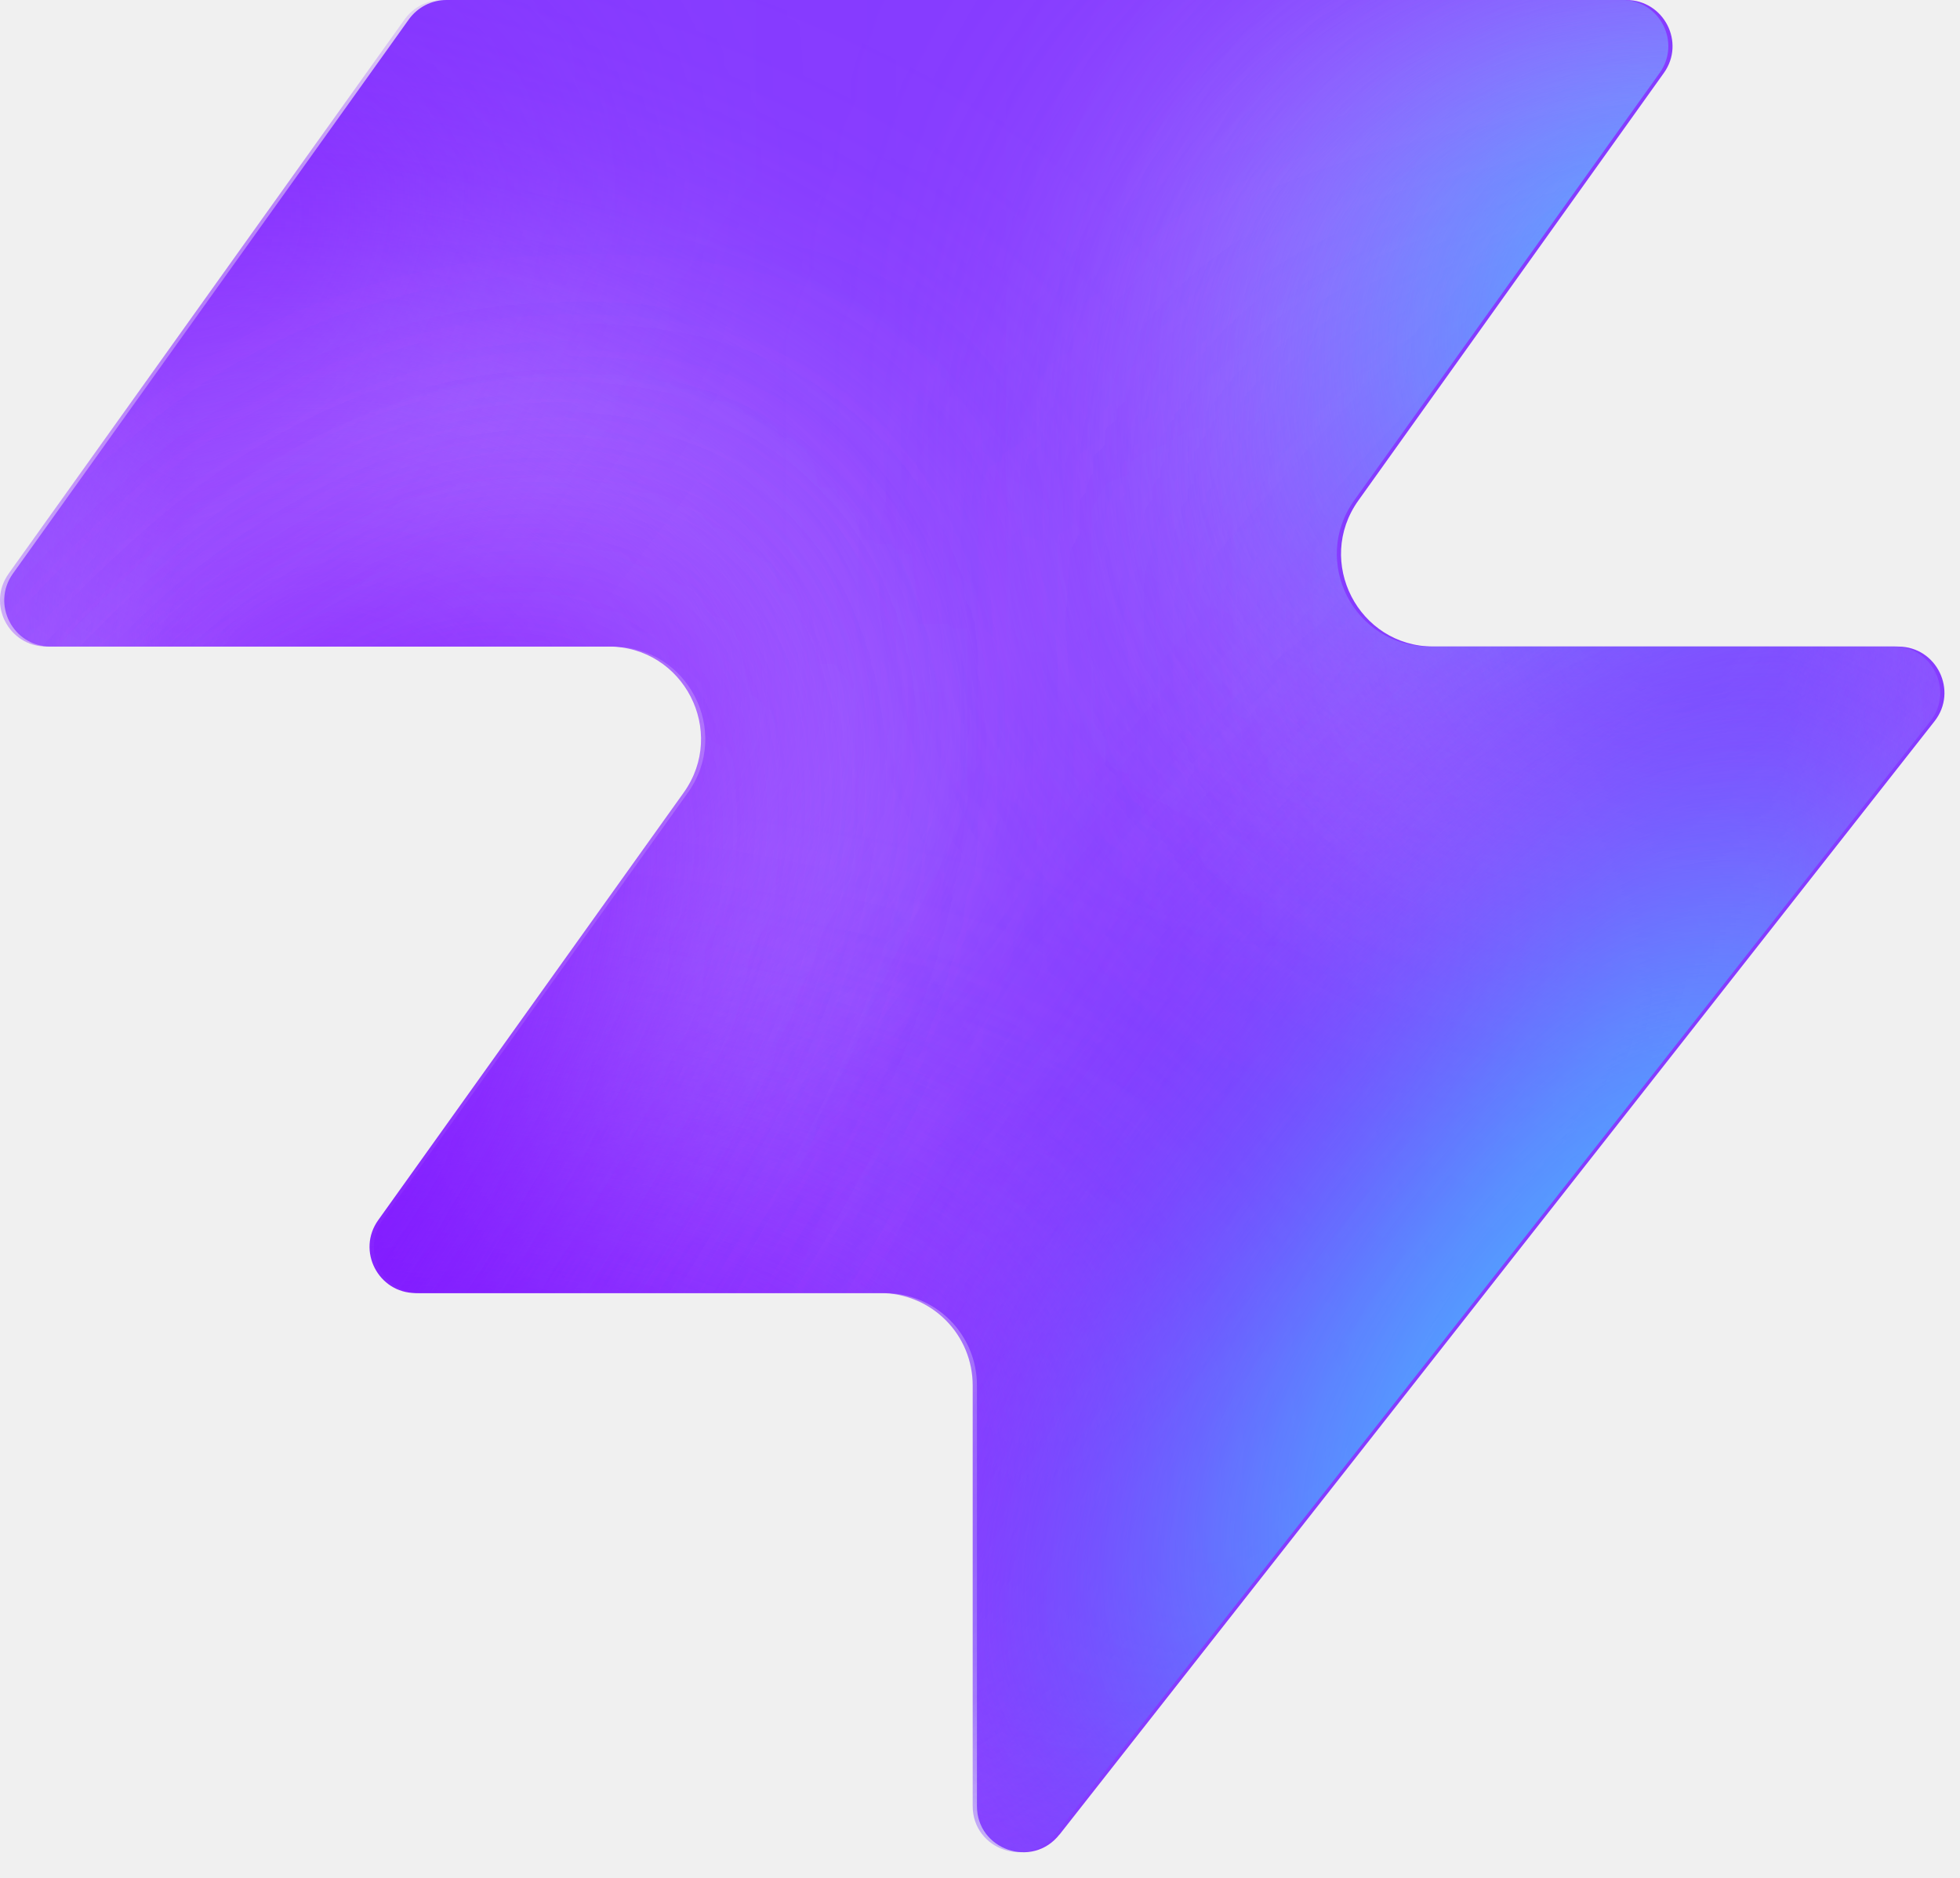
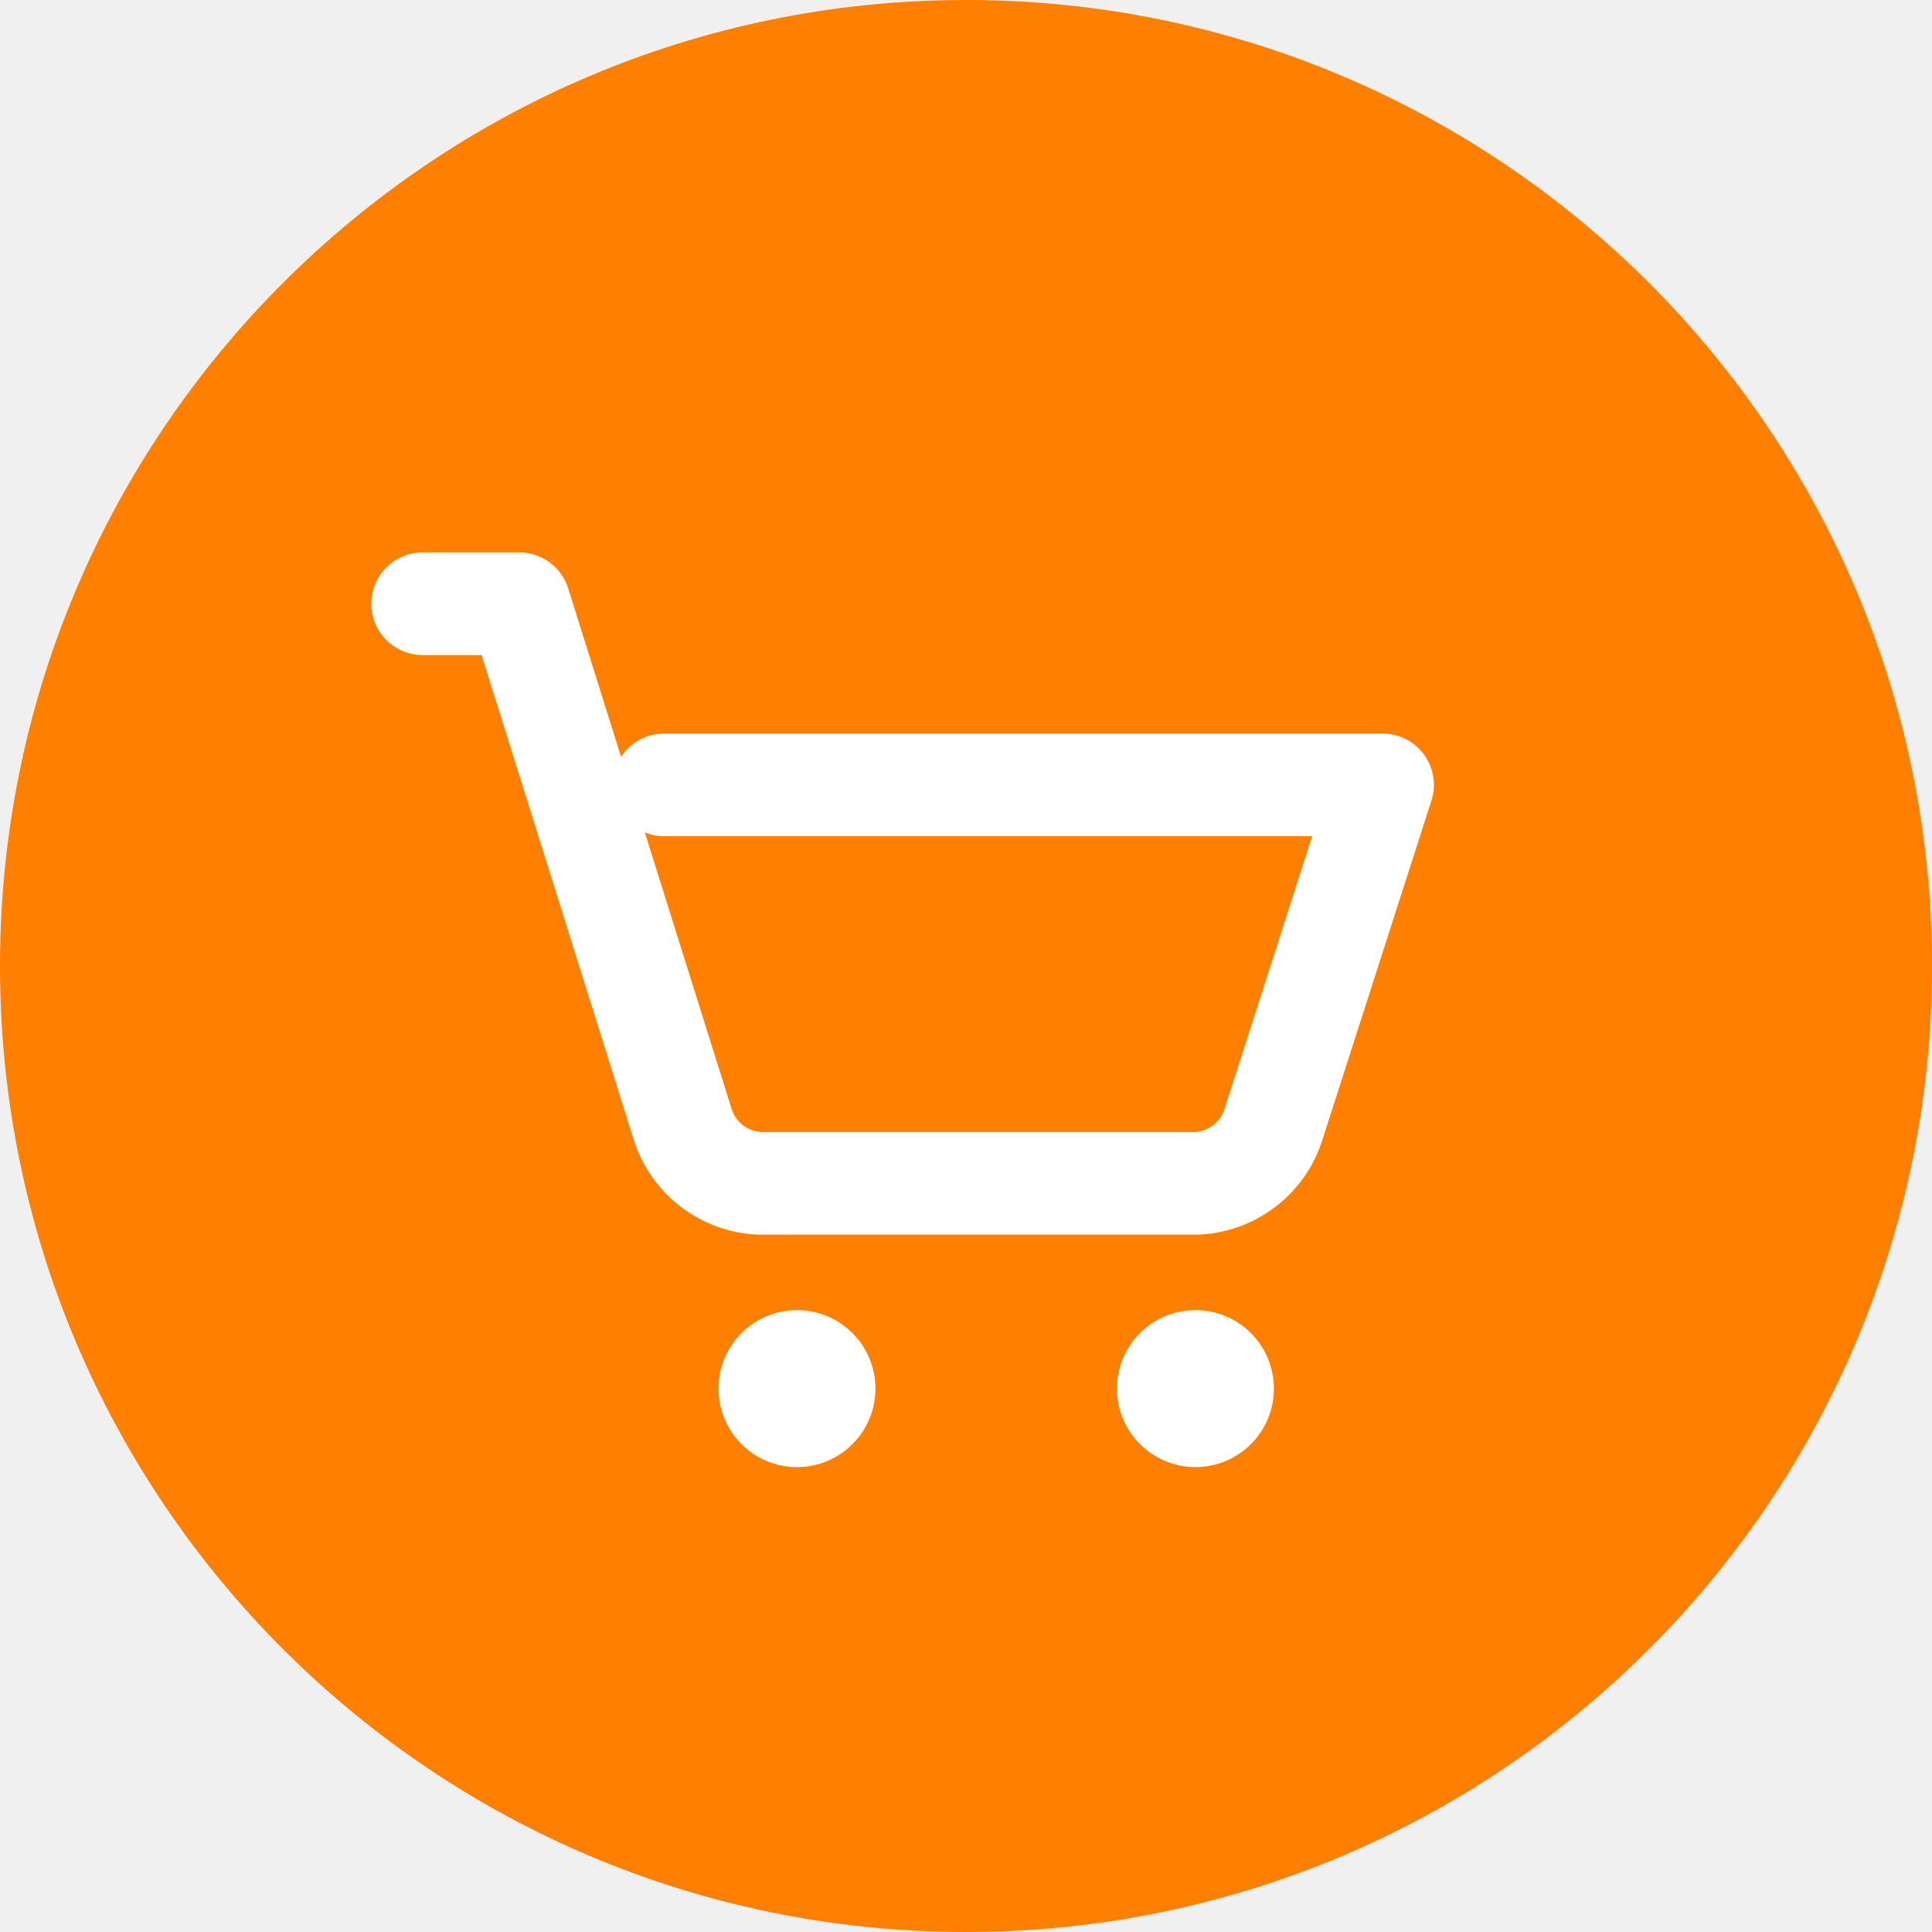
- <svg xmlns="http://www.w3.org/2000/svg" width="48" height="46" fill="none" viewBox="0 0 48 46">
-   <path fill="#863bff" d="M25.946 44.938c-.664.845-2.021.375-2.021-.698V33.937a2.26 2.26 0 0 0-2.262-2.262H10.287c-.92 0-1.456-1.04-.92-1.788l7.48-10.471c1.07-1.497 0-3.578-1.842-3.578H1.237c-.92 0-1.456-1.04-.92-1.788L10.013.474c.214-.297.556-.474.92-.474h28.894c.92 0 1.456 1.04.92 1.788l-7.48 10.471c-1.07 1.498 0 3.579 1.842 3.579h11.377c.943 0 1.473 1.088.89 1.83L25.947 44.94z" style="fill:#863bff;fill:color(display-p3 .525 .23 1);fill-opacity:1" />
-   <mask id="a" width="48" height="46" x="0" y="0" maskUnits="userSpaceOnUse" style="mask-type:alpha">
-     <path fill="#000" d="M25.842 44.938c-.664.844-2.021.375-2.021-.698V33.937a2.26 2.26 0 0 0-2.262-2.262H10.183c-.92 0-1.456-1.04-.92-1.788l7.48-10.471c1.07-1.498 0-3.579-1.842-3.579H1.133c-.92 0-1.456-1.04-.92-1.787L9.91.473c.214-.297.556-.474.92-.474h28.894c.92 0 1.456 1.04.92 1.788l-7.48 10.471c-1.07 1.498 0 3.578 1.842 3.578h11.377c.943 0 1.473 1.088.89 1.832L25.843 44.94z" style="fill:#000;fill-opacity:1" />
-   </mask>
-   <g mask="url(#a)">
-     <g filter="url(#b)">
-       <ellipse cx="5.508" cy="14.704" fill="#ede6ff" rx="5.508" ry="14.704" style="fill:#ede6ff;fill:color(display-p3 .927 .903 1);fill-opacity:1" transform="matrix(.00324 1 1 -.00324 -4.47 31.516)" />
-     </g>
-     <g filter="url(#c)">
-       <ellipse cx="10.399" cy="29.851" fill="#ede6ff" rx="10.399" ry="29.851" style="fill:#ede6ff;fill:color(display-p3 .927 .903 1);fill-opacity:1" transform="matrix(.00324 1 1 -.00324 -39.328 7.883)" />
-     </g>
-     <g filter="url(#d)">
-       <ellipse cx="5.508" cy="30.487" fill="#7e14ff" rx="5.508" ry="30.487" style="fill:#7e14ff;fill:color(display-p3 .492 .077 1);fill-opacity:1" transform="rotate(89.814 -25.913 -14.639)scale(1 -1)" />
-     </g>
-     <g filter="url(#e)">
-       <ellipse cx="5.508" cy="30.599" fill="#7e14ff" rx="5.508" ry="30.599" style="fill:#7e14ff;fill:color(display-p3 .492 .077 1);fill-opacity:1" transform="rotate(89.814 -32.644 -3.334)scale(1 -1)" />
-     </g>
-     <g filter="url(#f)">
-       <ellipse cx="5.508" cy="30.599" fill="#7e14ff" rx="5.508" ry="30.599" style="fill:#7e14ff;fill:color(display-p3 .492 .077 1);fill-opacity:1" transform="matrix(.00324 1 1 -.00324 -34.34 30.47)" />
-     </g>
-     <g filter="url(#g)">
-       <ellipse cx="14.072" cy="22.078" fill="#ede6ff" rx="14.072" ry="22.078" style="fill:#ede6ff;fill:color(display-p3 .927 .903 1);fill-opacity:1" transform="rotate(93.35 24.506 48.493)scale(-1 1)" />
-     </g>
-     <g filter="url(#h)">
-       <ellipse cx="3.47" cy="21.501" fill="#7e14ff" rx="3.47" ry="21.501" style="fill:#7e14ff;fill:color(display-p3 .492 .077 1);fill-opacity:1" transform="rotate(89.009 28.708 47.59)scale(-1 1)" />
-     </g>
-     <g filter="url(#i)">
-       <ellipse cx="3.47" cy="21.501" fill="#7e14ff" rx="3.47" ry="21.501" style="fill:#7e14ff;fill:color(display-p3 .492 .077 1);fill-opacity:1" transform="rotate(89.009 28.708 47.59)scale(-1 1)" />
-     </g>
-     <g filter="url(#j)">
-       <ellipse cx=".387" cy="8.972" fill="#7e14ff" rx="4.407" ry="29.108" style="fill:#7e14ff;fill:color(display-p3 .492 .077 1);fill-opacity:1" transform="rotate(39.51 .387 8.972)" />
-     </g>
-     <g filter="url(#k)">
-       <ellipse cx="47.523" cy="-6.092" fill="#7e14ff" rx="4.407" ry="29.108" style="fill:#7e14ff;fill:color(display-p3 .492 .077 1);fill-opacity:1" transform="rotate(37.892 47.523 -6.092)" />
-     </g>
-     <g filter="url(#l)">
-       <ellipse cx="41.412" cy="6.333" fill="#47bfff" rx="5.971" ry="9.665" style="fill:#47bfff;fill:color(display-p3 .28 .748 1);fill-opacity:1" transform="rotate(37.892 41.412 6.333)" />
-     </g>
-     <g filter="url(#m)">
-       <ellipse cx="-1.879" cy="38.332" fill="#7e14ff" rx="4.407" ry="29.108" style="fill:#7e14ff;fill:color(display-p3 .492 .077 1);fill-opacity:1" transform="rotate(37.892 -1.88 38.332)" />
-     </g>
-     <g filter="url(#n)">
-       <ellipse cx="-1.879" cy="38.332" fill="#7e14ff" rx="4.407" ry="29.108" style="fill:#7e14ff;fill:color(display-p3 .492 .077 1);fill-opacity:1" transform="rotate(37.892 -1.88 38.332)" />
-     </g>
-     <g filter="url(#o)">
-       <ellipse cx="35.651" cy="29.907" fill="#7e14ff" rx="4.407" ry="29.108" style="fill:#7e14ff;fill:color(display-p3 .492 .077 1);fill-opacity:1" transform="rotate(37.892 35.651 29.907)" />
-     </g>
-     <g filter="url(#p)">
-       <ellipse cx="38.418" cy="32.4" fill="#47bfff" rx="5.971" ry="15.297" style="fill:#47bfff;fill:color(display-p3 .28 .748 1);fill-opacity:1" transform="rotate(37.892 38.418 32.4)" />
-     </g>
-   </g>
-   <defs>
-     <filter id="b" width="60.045" height="41.654" x="-19.77" y="16.149" color-interpolation-filters="sRGB" filterUnits="userSpaceOnUse">
-       <feFlood flood-opacity="0" result="BackgroundImageFix" />
-       <feBlend in="SourceGraphic" in2="BackgroundImageFix" result="shape" />
-       <feGaussianBlur result="effect1_foregroundBlur_2002_17158" stdDeviation="7.659" />
-     </filter>
-     <filter id="c" width="90.34" height="51.437" x="-54.613" y="-7.533" color-interpolation-filters="sRGB" filterUnits="userSpaceOnUse">
-       <feFlood flood-opacity="0" result="BackgroundImageFix" />
-       <feBlend in="SourceGraphic" in2="BackgroundImageFix" result="shape" />
-       <feGaussianBlur result="effect1_foregroundBlur_2002_17158" stdDeviation="7.659" />
-     </filter>
-     <filter id="d" width="79.355" height="29.4" x="-49.64" y="2.03" color-interpolation-filters="sRGB" filterUnits="userSpaceOnUse">
-       <feFlood flood-opacity="0" result="BackgroundImageFix" />
-       <feBlend in="SourceGraphic" in2="BackgroundImageFix" result="shape" />
-       <feGaussianBlur result="effect1_foregroundBlur_2002_17158" stdDeviation="4.596" />
-     </filter>
-     <filter id="e" width="79.579" height="29.4" x="-45.045" y="20.029" color-interpolation-filters="sRGB" filterUnits="userSpaceOnUse">
-       <feFlood flood-opacity="0" result="BackgroundImageFix" />
-       <feBlend in="SourceGraphic" in2="BackgroundImageFix" result="shape" />
-       <feGaussianBlur result="effect1_foregroundBlur_2002_17158" stdDeviation="4.596" />
-     </filter>
-     <filter id="f" width="79.579" height="29.4" x="-43.513" y="21.178" color-interpolation-filters="sRGB" filterUnits="userSpaceOnUse">
-       <feFlood flood-opacity="0" result="BackgroundImageFix" />
-       <feBlend in="SourceGraphic" in2="BackgroundImageFix" result="shape" />
-       <feGaussianBlur result="effect1_foregroundBlur_2002_17158" stdDeviation="4.596" />
-     </filter>
-     <filter id="g" width="74.749" height="58.852" x="15.756" y="-17.901" color-interpolation-filters="sRGB" filterUnits="userSpaceOnUse">
-       <feFlood flood-opacity="0" result="BackgroundImageFix" />
-       <feBlend in="SourceGraphic" in2="BackgroundImageFix" result="shape" />
-       <feGaussianBlur result="effect1_foregroundBlur_2002_17158" stdDeviation="7.659" />
-     </filter>
-     <filter id="h" width="61.377" height="25.362" x="23.548" y="2.284" color-interpolation-filters="sRGB" filterUnits="userSpaceOnUse">
-       <feFlood flood-opacity="0" result="BackgroundImageFix" />
-       <feBlend in="SourceGraphic" in2="BackgroundImageFix" result="shape" />
-       <feGaussianBlur result="effect1_foregroundBlur_2002_17158" stdDeviation="4.596" />
-     </filter>
-     <filter id="i" width="61.377" height="25.362" x="23.548" y="2.284" color-interpolation-filters="sRGB" filterUnits="userSpaceOnUse">
-       <feFlood flood-opacity="0" result="BackgroundImageFix" />
-       <feBlend in="SourceGraphic" in2="BackgroundImageFix" result="shape" />
-       <feGaussianBlur result="effect1_foregroundBlur_2002_17158" stdDeviation="4.596" />
-     </filter>
-     <filter id="j" width="56.045" height="63.649" x="-27.636" y="-22.853" color-interpolation-filters="sRGB" filterUnits="userSpaceOnUse">
-       <feFlood flood-opacity="0" result="BackgroundImageFix" />
-       <feBlend in="SourceGraphic" in2="BackgroundImageFix" result="shape" />
-       <feGaussianBlur result="effect1_foregroundBlur_2002_17158" stdDeviation="4.596" />
-     </filter>
-     <filter id="k" width="54.814" height="64.646" x="20.116" y="-38.415" color-interpolation-filters="sRGB" filterUnits="userSpaceOnUse">
-       <feFlood flood-opacity="0" result="BackgroundImageFix" />
-       <feBlend in="SourceGraphic" in2="BackgroundImageFix" result="shape" />
-       <feGaussianBlur result="effect1_foregroundBlur_2002_17158" stdDeviation="4.596" />
-     </filter>
-     <filter id="l" width="33.541" height="35.313" x="24.641" y="-11.323" color-interpolation-filters="sRGB" filterUnits="userSpaceOnUse">
-       <feFlood flood-opacity="0" result="BackgroundImageFix" />
-       <feBlend in="SourceGraphic" in2="BackgroundImageFix" result="shape" />
-       <feGaussianBlur result="effect1_foregroundBlur_2002_17158" stdDeviation="4.596" />
-     </filter>
-     <filter id="m" width="54.814" height="64.646" x="-29.286" y="6.009" color-interpolation-filters="sRGB" filterUnits="userSpaceOnUse">
-       <feFlood flood-opacity="0" result="BackgroundImageFix" />
-       <feBlend in="SourceGraphic" in2="BackgroundImageFix" result="shape" />
-       <feGaussianBlur result="effect1_foregroundBlur_2002_17158" stdDeviation="4.596" />
-     </filter>
-     <filter id="n" width="54.814" height="64.646" x="-29.286" y="6.009" color-interpolation-filters="sRGB" filterUnits="userSpaceOnUse">
-       <feFlood flood-opacity="0" result="BackgroundImageFix" />
-       <feBlend in="SourceGraphic" in2="BackgroundImageFix" result="shape" />
-       <feGaussianBlur result="effect1_foregroundBlur_2002_17158" stdDeviation="4.596" />
-     </filter>
-     <filter id="o" width="54.814" height="64.646" x="8.244" y="-2.416" color-interpolation-filters="sRGB" filterUnits="userSpaceOnUse">
-       <feFlood flood-opacity="0" result="BackgroundImageFix" />
-       <feBlend in="SourceGraphic" in2="BackgroundImageFix" result="shape" />
-       <feGaussianBlur result="effect1_foregroundBlur_2002_17158" stdDeviation="4.596" />
-     </filter>
-     <filter id="p" width="39.409" height="43.623" x="18.713" y="10.588" color-interpolation-filters="sRGB" filterUnits="userSpaceOnUse">
-       <feFlood flood-opacity="0" result="BackgroundImageFix" />
-       <feBlend in="SourceGraphic" in2="BackgroundImageFix" result="shape" />
-       <feGaussianBlur result="effect1_foregroundBlur_2002_17158" stdDeviation="4.596" />
-     </filter>
-   </defs>
+ <svg xmlns="http://www.w3.org/2000/svg" viewBox="0 0 32 32">
+   <circle cx="16" cy="16" r="16" fill="#FF8000" />
+   <path d="M7 10h1.6l2.7 8.6a1.4 1.4 0 0 0 1.4 1h7a1.4 1.4 0 0 0 1.4-1l1.8-5.6H11" fill="none" stroke="white" stroke-width="1.7" stroke-linecap="round" stroke-linejoin="round" />
+   <circle cx="13.2" cy="23" r="1.3" fill="white" />
+   <circle cx="19.8" cy="23" r="1.3" fill="white" />
</svg>
